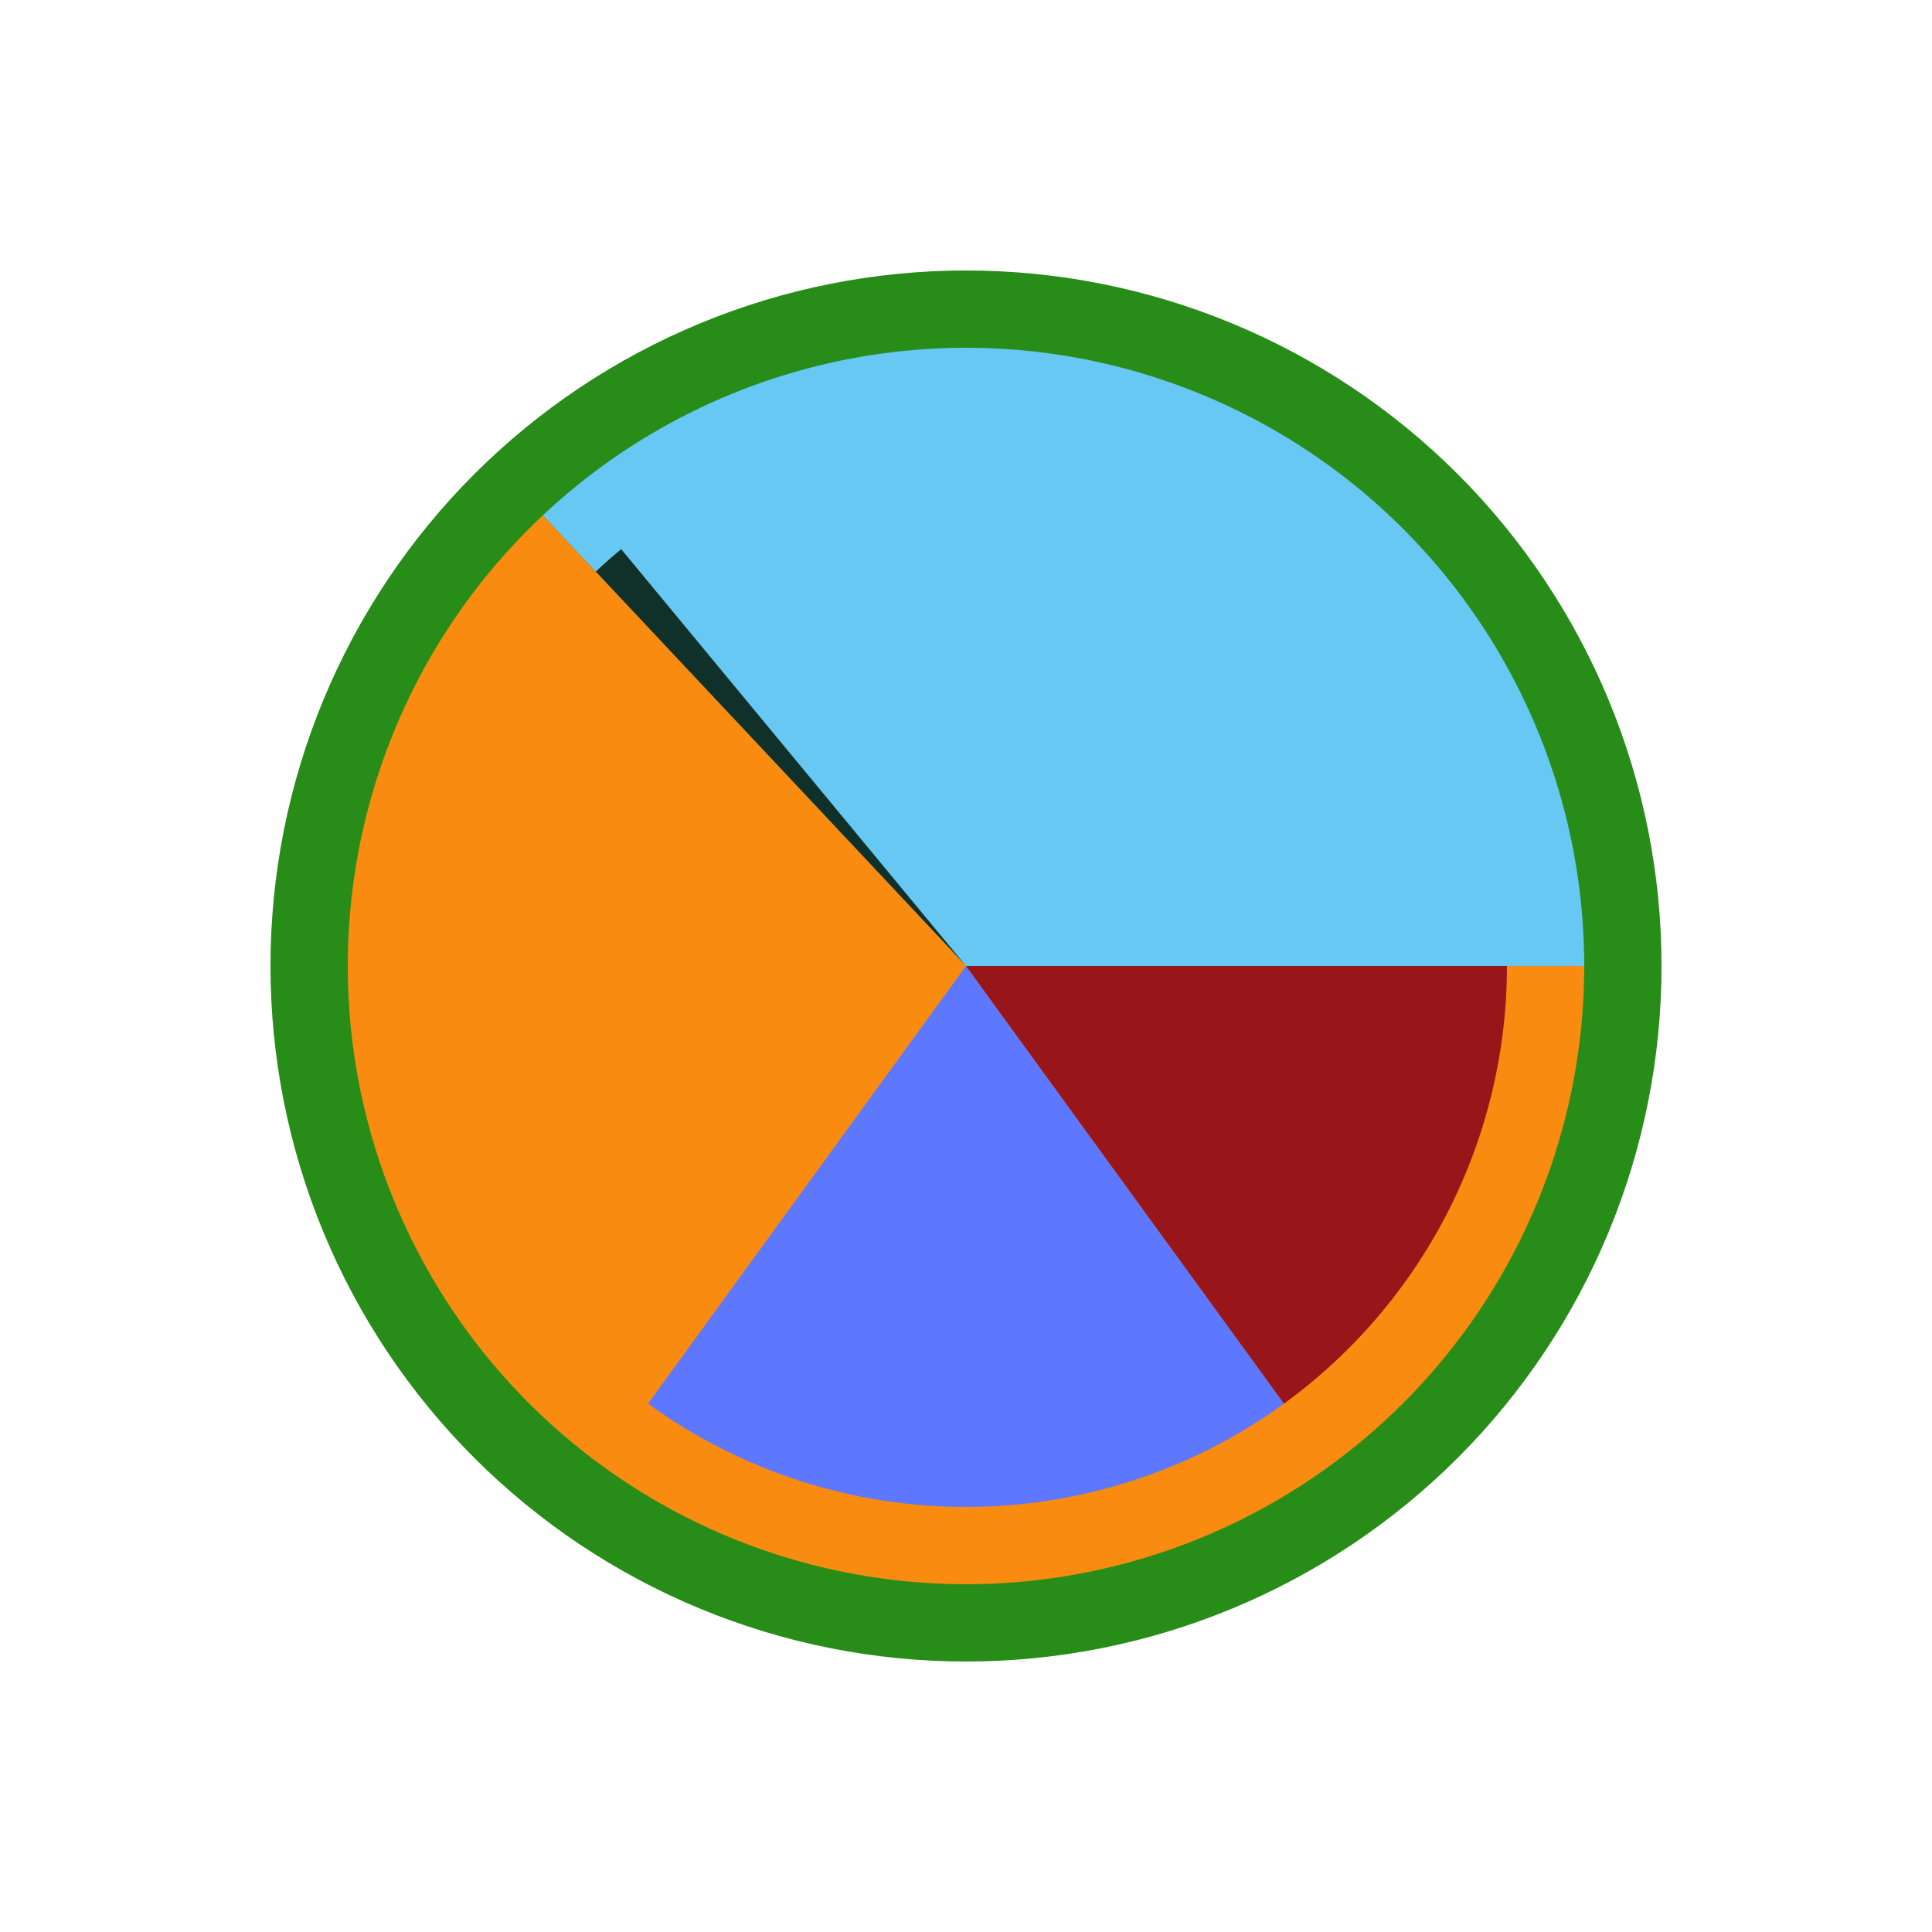
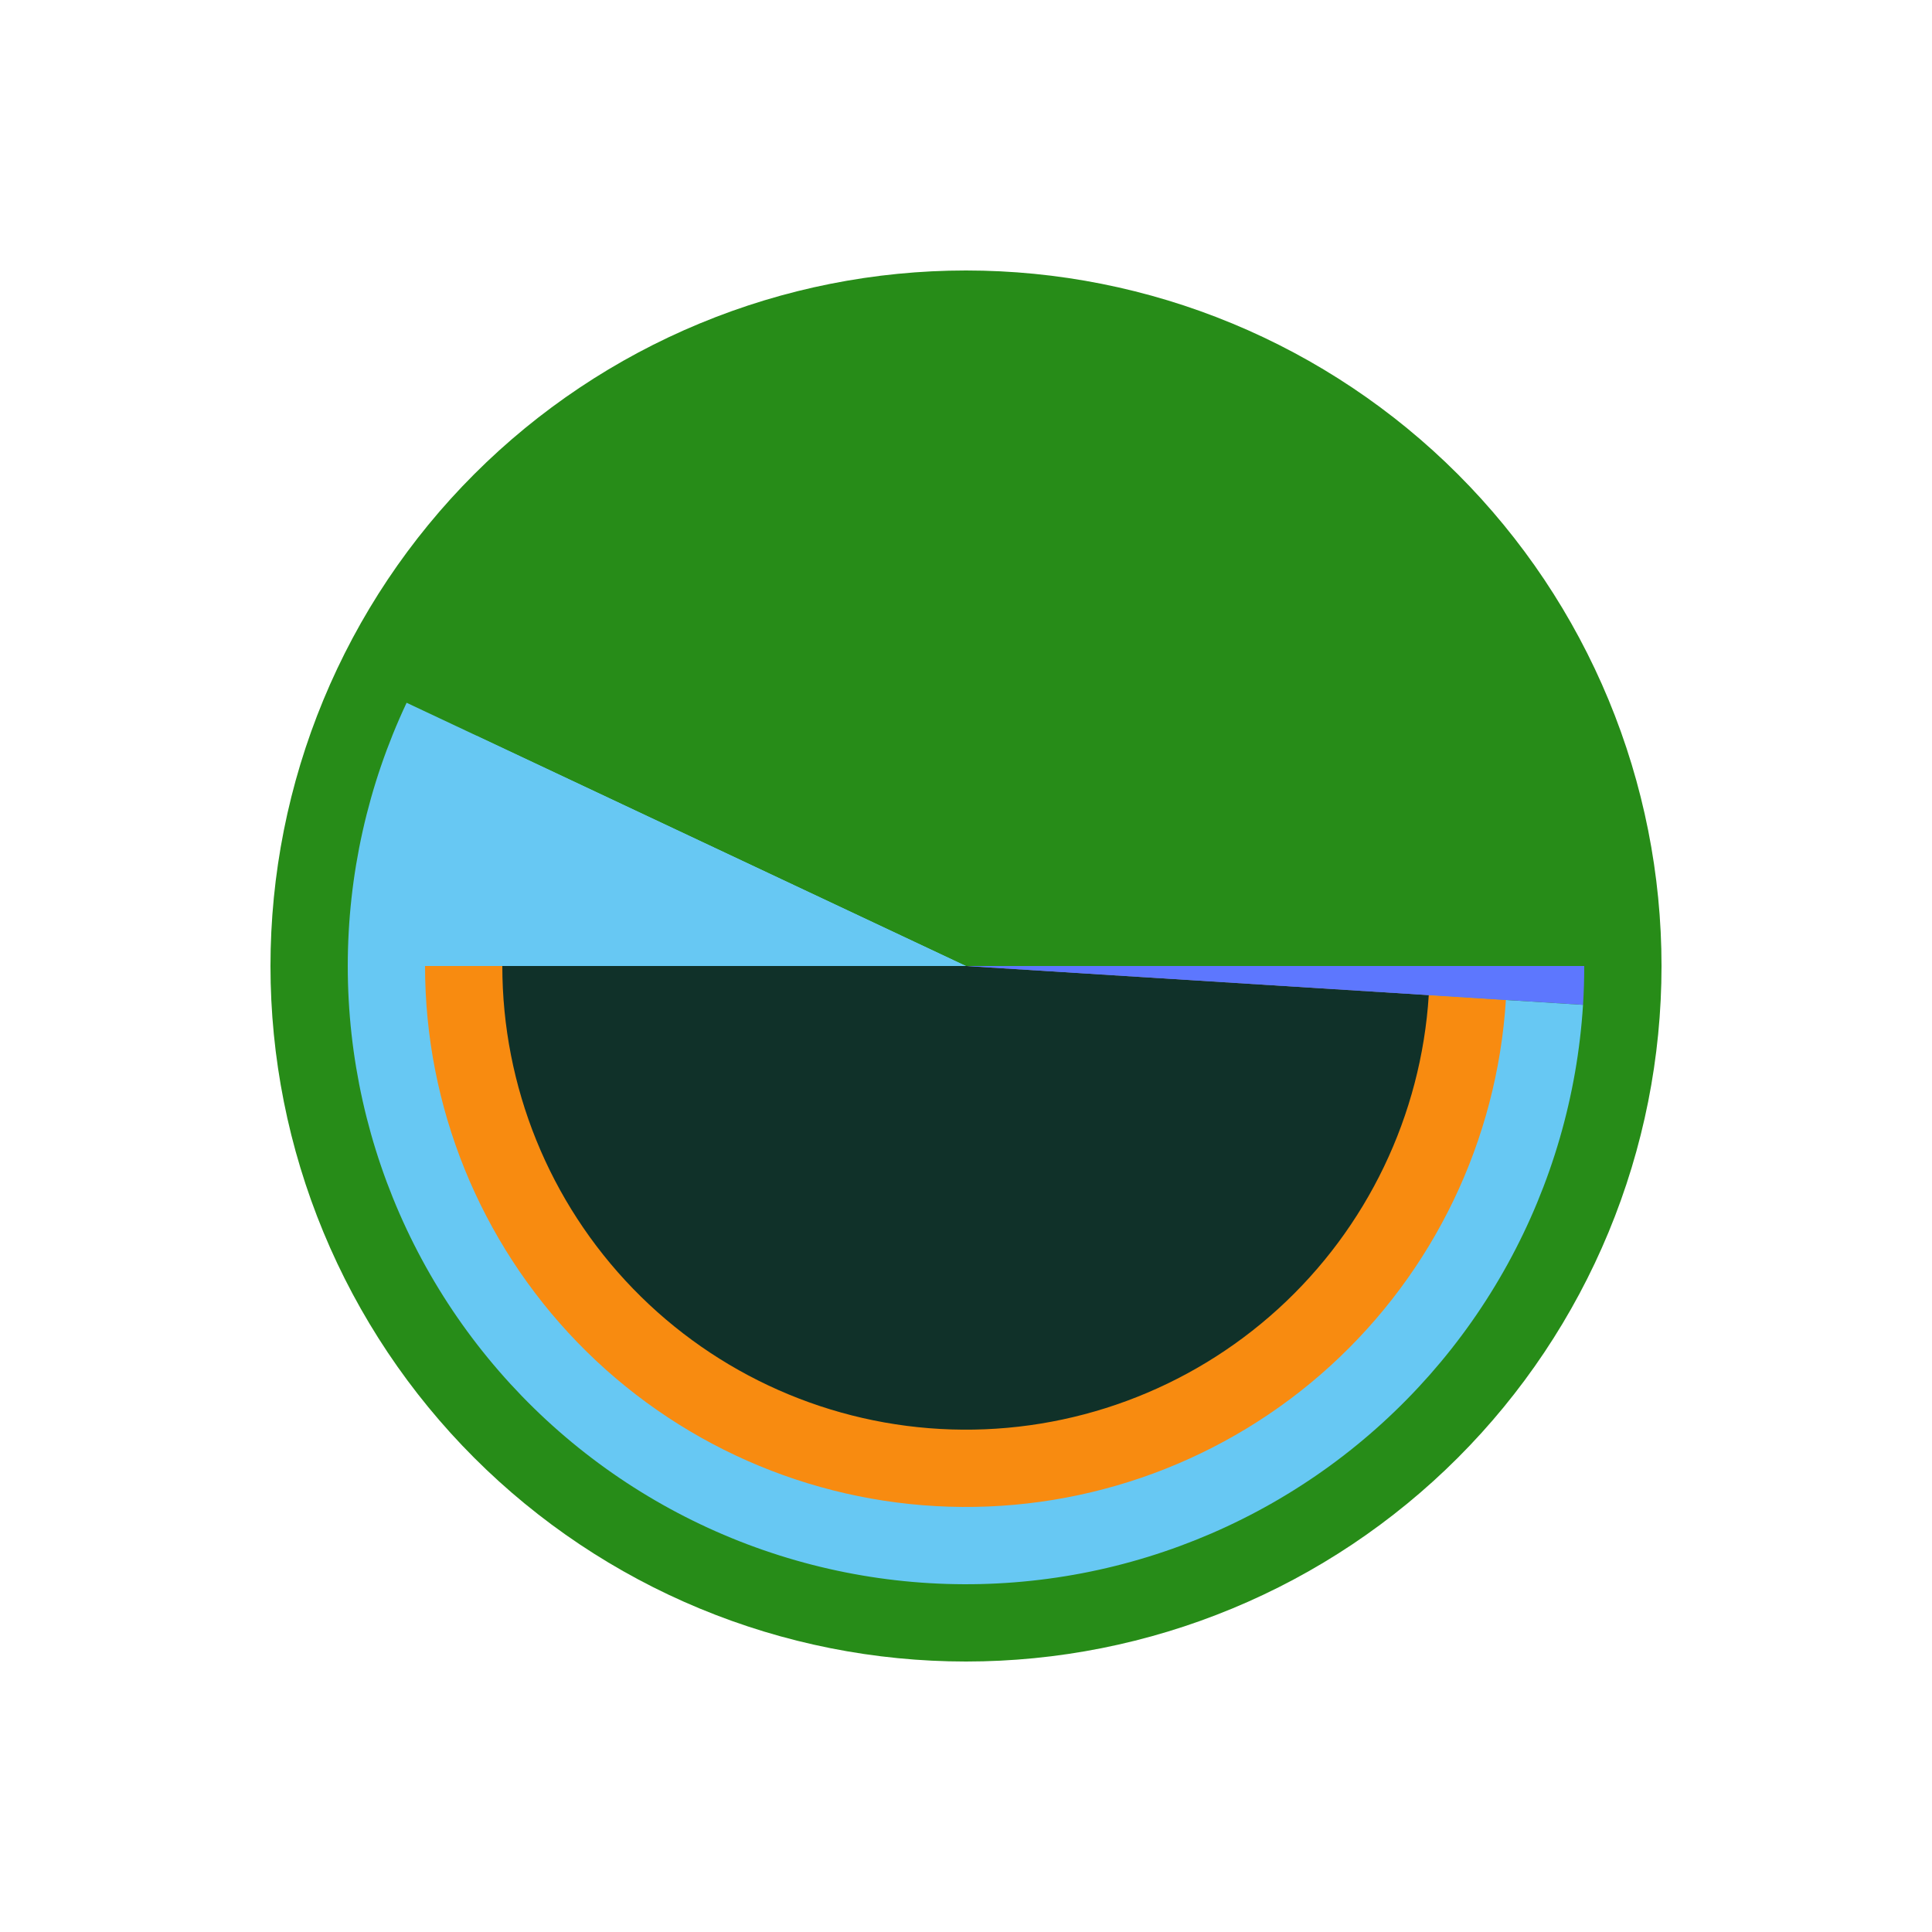
<svg xmlns="http://www.w3.org/2000/svg" height="72pt" version="1.1" viewBox="0 0 72 72" width="72pt">
  <defs>
    <style type="text/css">
*{stroke-linecap:butt;stroke-linejoin:round;}
  </style>
  </defs>
  <g id="figure_1">
    <g id="patch_1">
      <path d="M 0 72  L 72 72  L 72 0  L 0 0  z " style="fill:#ffffff;" />
    </g>
    <g id="axes_1">
      <g id="patch_2">
        <path d="M 61.92 36  C 61.92 32.596 61.25 29.226 59.947 26.081  C 58.644 22.936 56.735 20.079 54.328 17.672  C 51.921 15.265 49.064 13.356 45.919 12.053  C 42.774 10.75 39.404 10.08 36 10.08  C 32.596 10.08 29.226 10.75 26.081 12.053  C 22.936 13.356 20.079 15.265 17.672 17.672  C 15.265 20.079 13.356 22.936 12.053 26.081  C 10.75 29.226 10.08 32.596 10.08 36  C 10.08 39.404 10.75 42.774 12.053 45.919  C 13.356 49.064 15.265 51.921 17.672 54.328  C 20.079 56.735 22.936 58.644 26.081 59.947  C 29.226 61.25 32.596 61.92 36 61.92  C 39.404 61.92 42.774 61.25 45.919 59.947  C 49.064 58.644 51.921 56.735 54.328 54.328  C 56.735 51.921 58.644 49.064 59.947 45.919  C 61.25 42.774 61.92 39.404 61.92 36  M 36 36  M 61.92 36  z " style="fill:#278c18;" />
      </g>
      <g id="patch_3">
-         <path d="M 59.04 36  C 59.04 36 59.04 36 59.04 36  L 36 36  L 59.04 36  z " style="fill:#278c18;" />
+         <path d="M 59.04 36  C 59.04 30.764 57.255 25.681 53.981 21.594  C 50.707 17.508 46.136 14.657 41.026 13.515  C 35.916 12.373 30.566 13.006 25.864 15.309  C 21.162 17.613 17.382 21.452 15.153 26.19  L 36 36  L 59.04 36  z " style="fill:#278c18;" />
      </g>
      <g id="patch_4">
-         <path d="M 59.04 36  C 59.04 31.505 57.725 27.107 55.257 23.351  C 52.789 19.594 49.275 16.64 45.15 14.855  C 41.025 13.07 36.467 12.53 32.039 13.303  C 27.611 14.076 23.505 16.128 20.228 19.205  L 36 36  L 59.04 36  z " style="fill:#67c8f3;" />
+         <path d="M 15.153 26.19  C 13.709 29.259 12.96 32.609 12.96 36  C 12.96 39.391 13.709 42.741 15.153 45.81  C 16.597 48.879 18.701 51.591 21.314 53.753  C 23.927 55.914 26.985 57.473 30.27 58.316  C 33.555 59.16 36.986 59.267 40.317 58.632  C 43.649 57.996 46.799 56.633 49.543 54.64  C 52.286 52.646 54.556 50.072 56.19 47.1  C 57.824 44.128 58.782 40.831 58.995 37.447  L 36 36  L 15.153 26.19  z " style="fill:#67c8f3;" />
      </g>
      <g id="patch_5">
-         <path d="M 20.228 19.205  C 17.444 21.819 15.353 25.085 14.144 28.708  C 12.936 32.331 12.646 36.199 13.303 39.961  C 13.96 43.724 15.542 47.265 17.906 50.264  C 20.271 53.263 23.344 55.628 26.85 57.145  C 30.355 58.662 34.183 59.284 37.988 58.954  C 41.793 58.625 45.457 57.354 48.649 55.257  C 51.842 53.16 54.463 50.302 56.277 46.941  C 58.09 43.579 59.04 39.819 59.04 36  L 36 36  L 20.228 19.205  z " style="fill:#f88b10;" />
+         <path d="M 58.995 37.447  C 59.01 37.206 59.021 36.965 59.029 36.724  C 59.036 36.483 59.04 36.241 59.04 36  L 36 36  L 58.995 37.447  z " style="fill:#5d77fe;" />
      </g>
      <g id="patch_6">
-         <path d="M 56.16 36  C 56.16 36 56.16 36 56.16 36  L 36 36  L 56.16 36  z " style="fill:#278c18;" />
+         <path d="M 56.16 36  C 56.16 31.418 54.598 26.971 51.733 23.395  C 48.869 19.819 44.869 17.325 40.398 16.326  C 35.926 15.326 31.245 15.88 27.131 17.896  C 23.016 19.911 19.709 23.271 17.759 27.416  L 36 36  L 56.16 36  z " style="fill:#278c18;" />
      </g>
      <g id="patch_7">
-         <path d="M 56.16 36  C 56.16 32.175 55.071 28.427 53.022 25.198  C 50.972 21.968 48.045 19.387 44.584 17.759  C 41.123 16.13 37.268 15.52 33.473 15.999  C 29.678 16.478 26.097 18.028 23.15 20.466  L 36 36  L 56.16 36  z " style="fill:#67c8f3;" />
+         <path d="M 17.759 27.416  C 17.129 28.755 16.648 30.159 16.326 31.602  C 16.003 33.046 15.84 34.521 15.84 36  L 36 36  L 17.759 27.416  z " style="fill:#67c8f3;" />
      </g>
      <g id="patch_8">
-         <path d="M 23.15 20.466  C 22.987 20.601 22.826 20.738 22.668 20.878  C 22.51 21.017 22.353 21.159 22.2 21.304  L 36 36  L 23.15 20.466  z " style="fill:#103129;" />
+         <path d="M 15.84 36  C 15.84 41.235 17.879 46.27 21.523 50.03  C 25.166 53.789 30.134 55.986 35.367 56.15  C 40.599 56.314 45.696 54.434 49.568 50.911  C 53.44 47.388 55.791 42.491 56.12 37.266  L 36 36  L 15.84 36  z " style="fill:#f88b10;" />
      </g>
      <g id="patch_9">
-         <path d="M 22.2 21.304  C 20.036 23.335 18.348 25.82 17.256 28.579  C 16.163 31.338 15.693 34.304 15.88 37.266  C 16.066 40.227 16.904 43.112 18.334 45.712  C 19.763 48.313 21.75 50.566 24.15 52.31  L 36 36  L 22.2 21.304  z " style="fill:#f88b10;" />
+         <path d="M 56.12 37.266  C 56.133 37.055 56.143 36.844 56.15 36.633  C 56.157 36.422 56.16 36.211 56.16 36  L 36 36  L 56.12 37.266  z " style="fill:#5d77fe;" />
      </g>
      <g id="patch_10">
-         <path d="M 24.15 52.31  C 27.594 54.812 31.743 56.16 36 56.16  C 40.257 56.16 44.406 54.812 47.85 52.31  L 36 36  L 24.15 52.31  z " style="fill:#5d77fe;" />
+         <path d="M 53.28 36  C 53.28 32.073 51.941 28.261 49.486 25.196  C 47.03 22.131 43.602 19.993 39.77 19.136  C 35.937 18.279 31.925 18.754 28.398 20.482  C 24.871 22.21 22.037 25.089 20.365 28.643  L 36 36  L 53.28 36  z " style="fill:#278c18;" />
      </g>
      <g id="patch_11">
-         <path d="M 47.85 52.31  C 50.423 50.44 52.518 47.987 53.963 45.152  C 55.407 42.318 56.16 39.181 56.16 36  L 36 36  L 47.85 52.31  z " style="fill:#98161a;" />
+         <path d="M 20.365 28.643  C 19.825 29.79 19.413 30.993 19.136 32.23  C 18.86 33.468 18.72 34.732 18.72 36  L 36 36  L 20.365 28.643  z " style="fill:#67c8f3;" />
+       </g>
+       <g id="patch_12">
+         <path d="M 18.72 36  C 18.72 36 18.72 36 18.72 36  L 36 36  L 18.72 36  z " style="fill:#f88b10;" />
+       </g>
+       <g id="patch_13">
+         <path d="M 18.72 36  C 18.72 40.487 20.468 44.803 23.591 48.025  C 26.714 51.248 30.972 53.131 35.457 53.271  C 39.942 53.412 44.311 51.801 47.63 48.781  C 50.949 45.761 52.964 41.564 53.246 37.085  L 36 36  L 18.72 36  z " style="fill:#103129;" />
+       </g>
+       <g id="patch_14">
+         <path d="M 53.246 37.085  C 53.246 37.085 53.246 37.085 53.246 37.085  L 36 36  L 53.246 37.085  z " style="fill:#98161a;" />
+       </g>
+       <g id="patch_15">
+         <path d="M 53.246 37.085  C 53.257 36.904 53.266 36.724 53.271 36.543  C 53.277 36.362 53.28 36.181 53.28 36  L 36 36  L 53.246 37.085  z " style="fill:#5d77fe;" />
      </g>
    </g>
  </g>
</svg>
